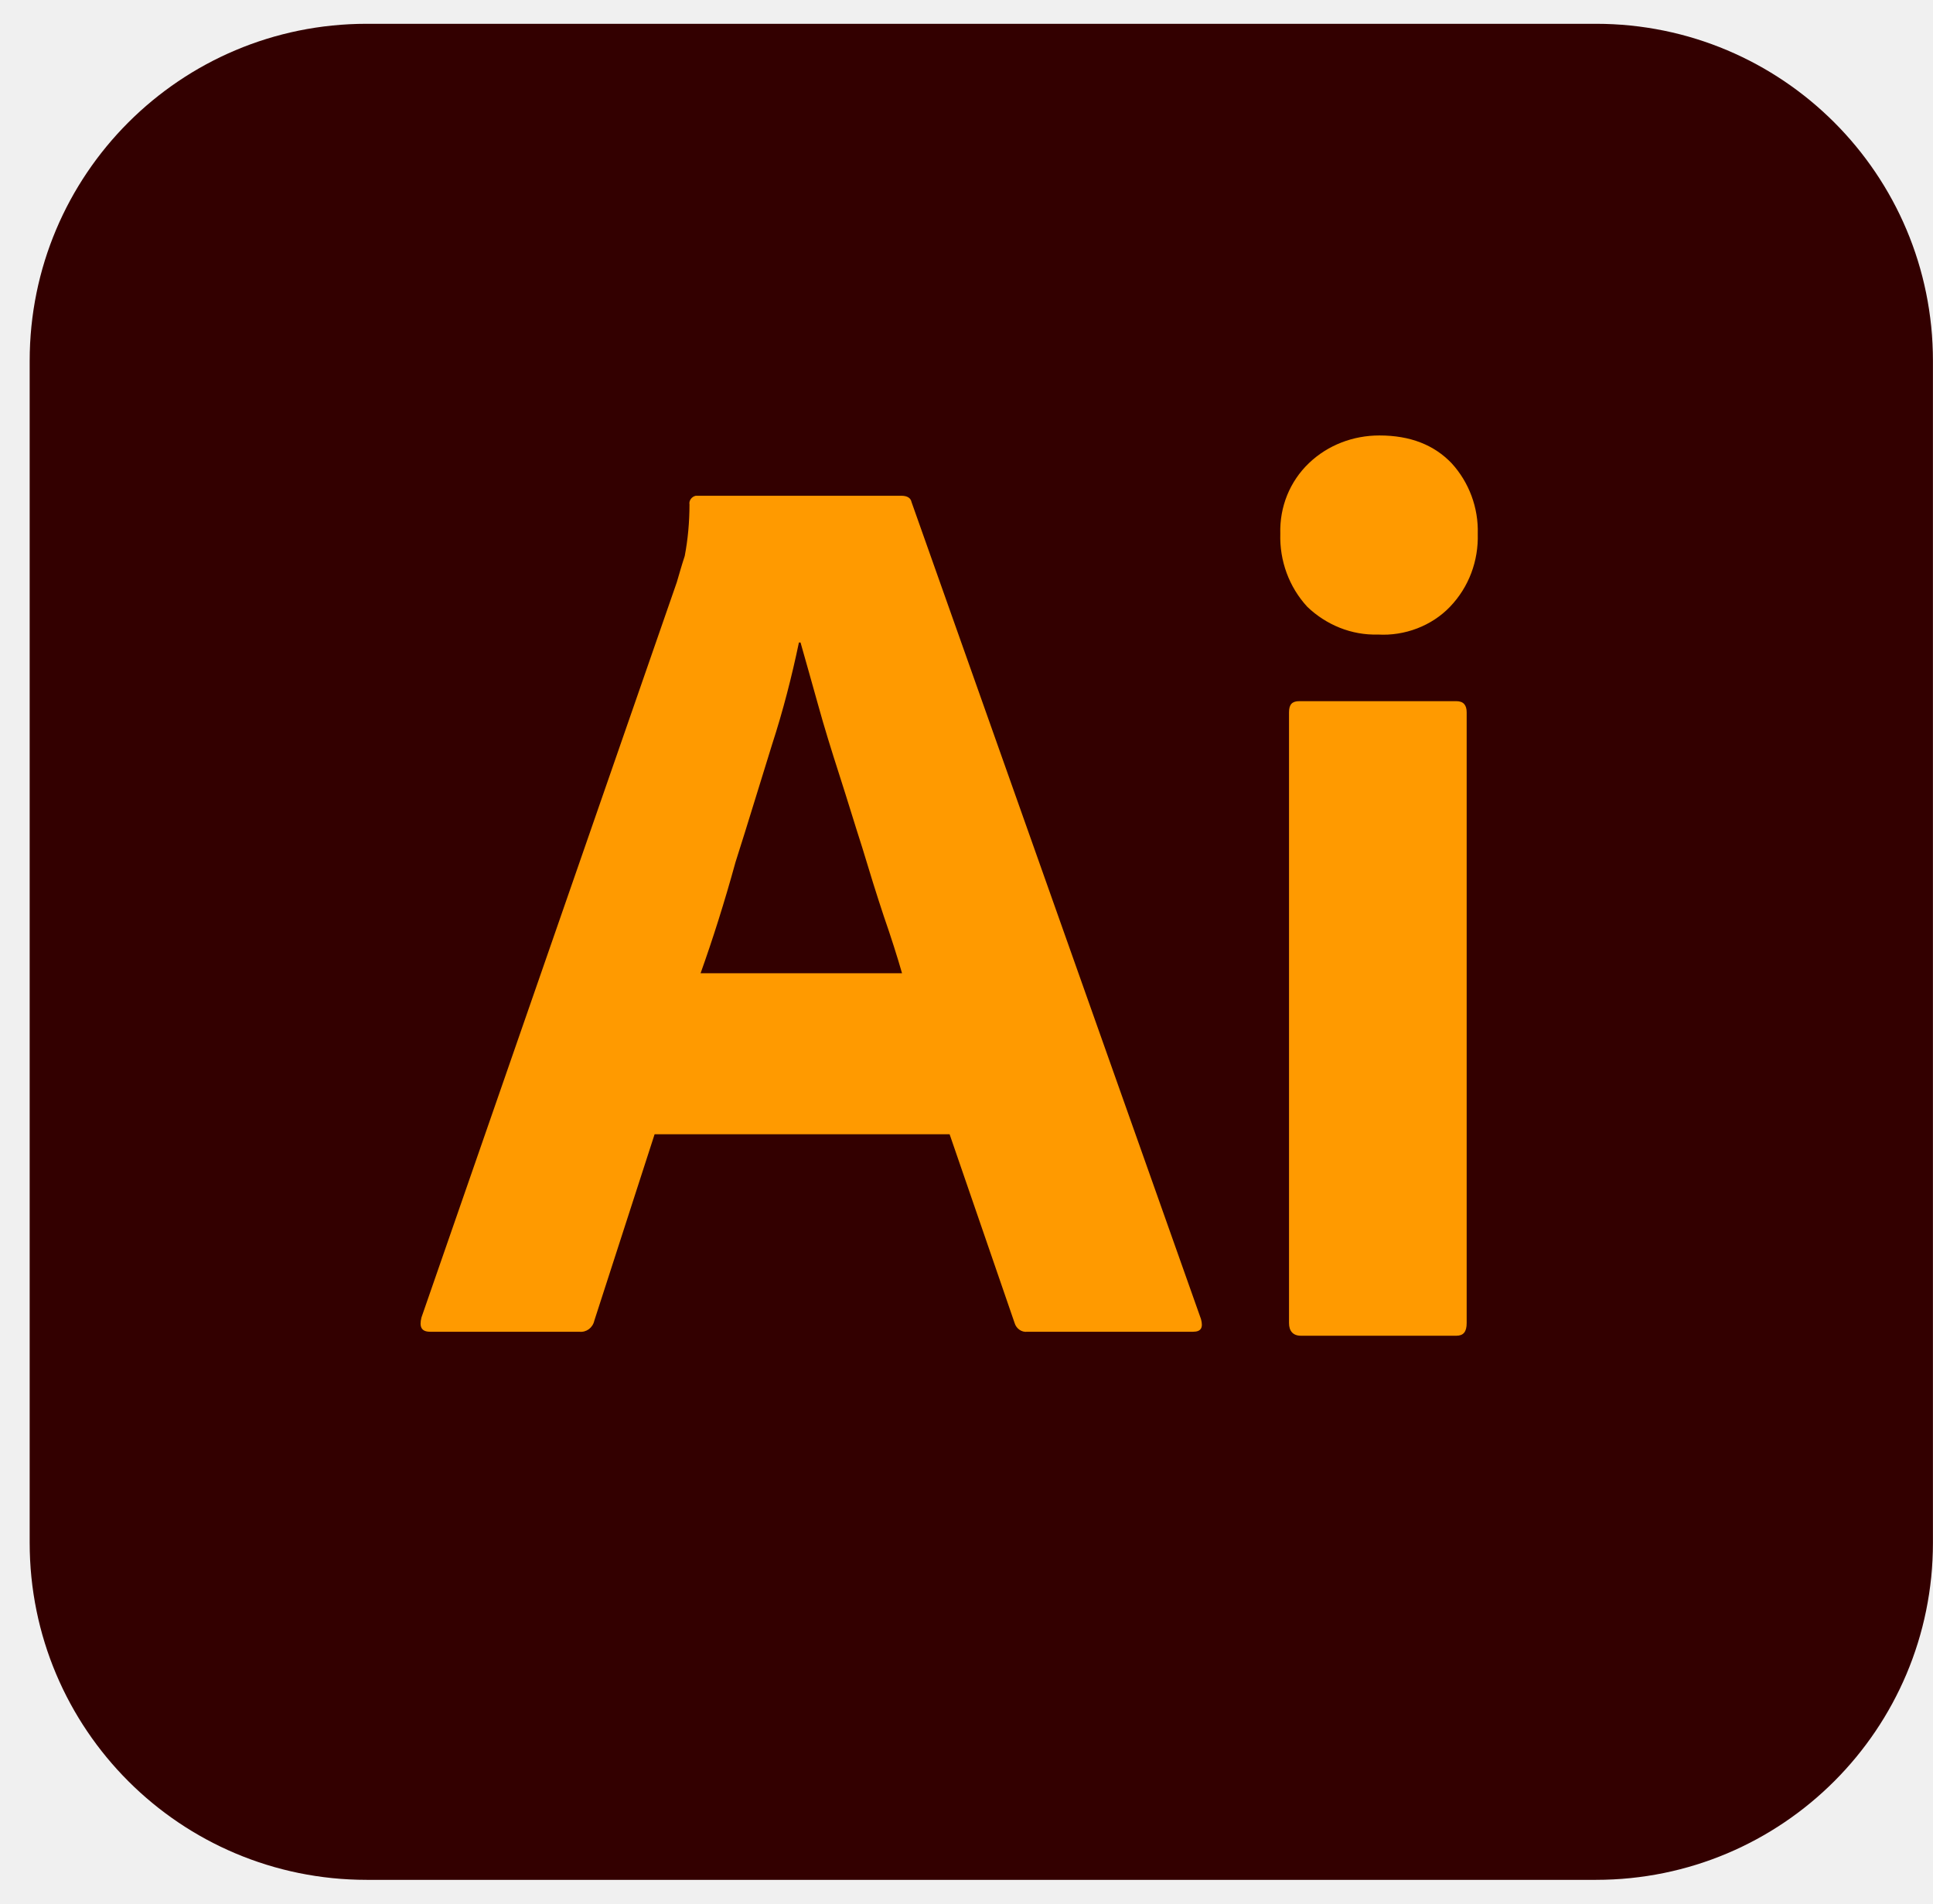
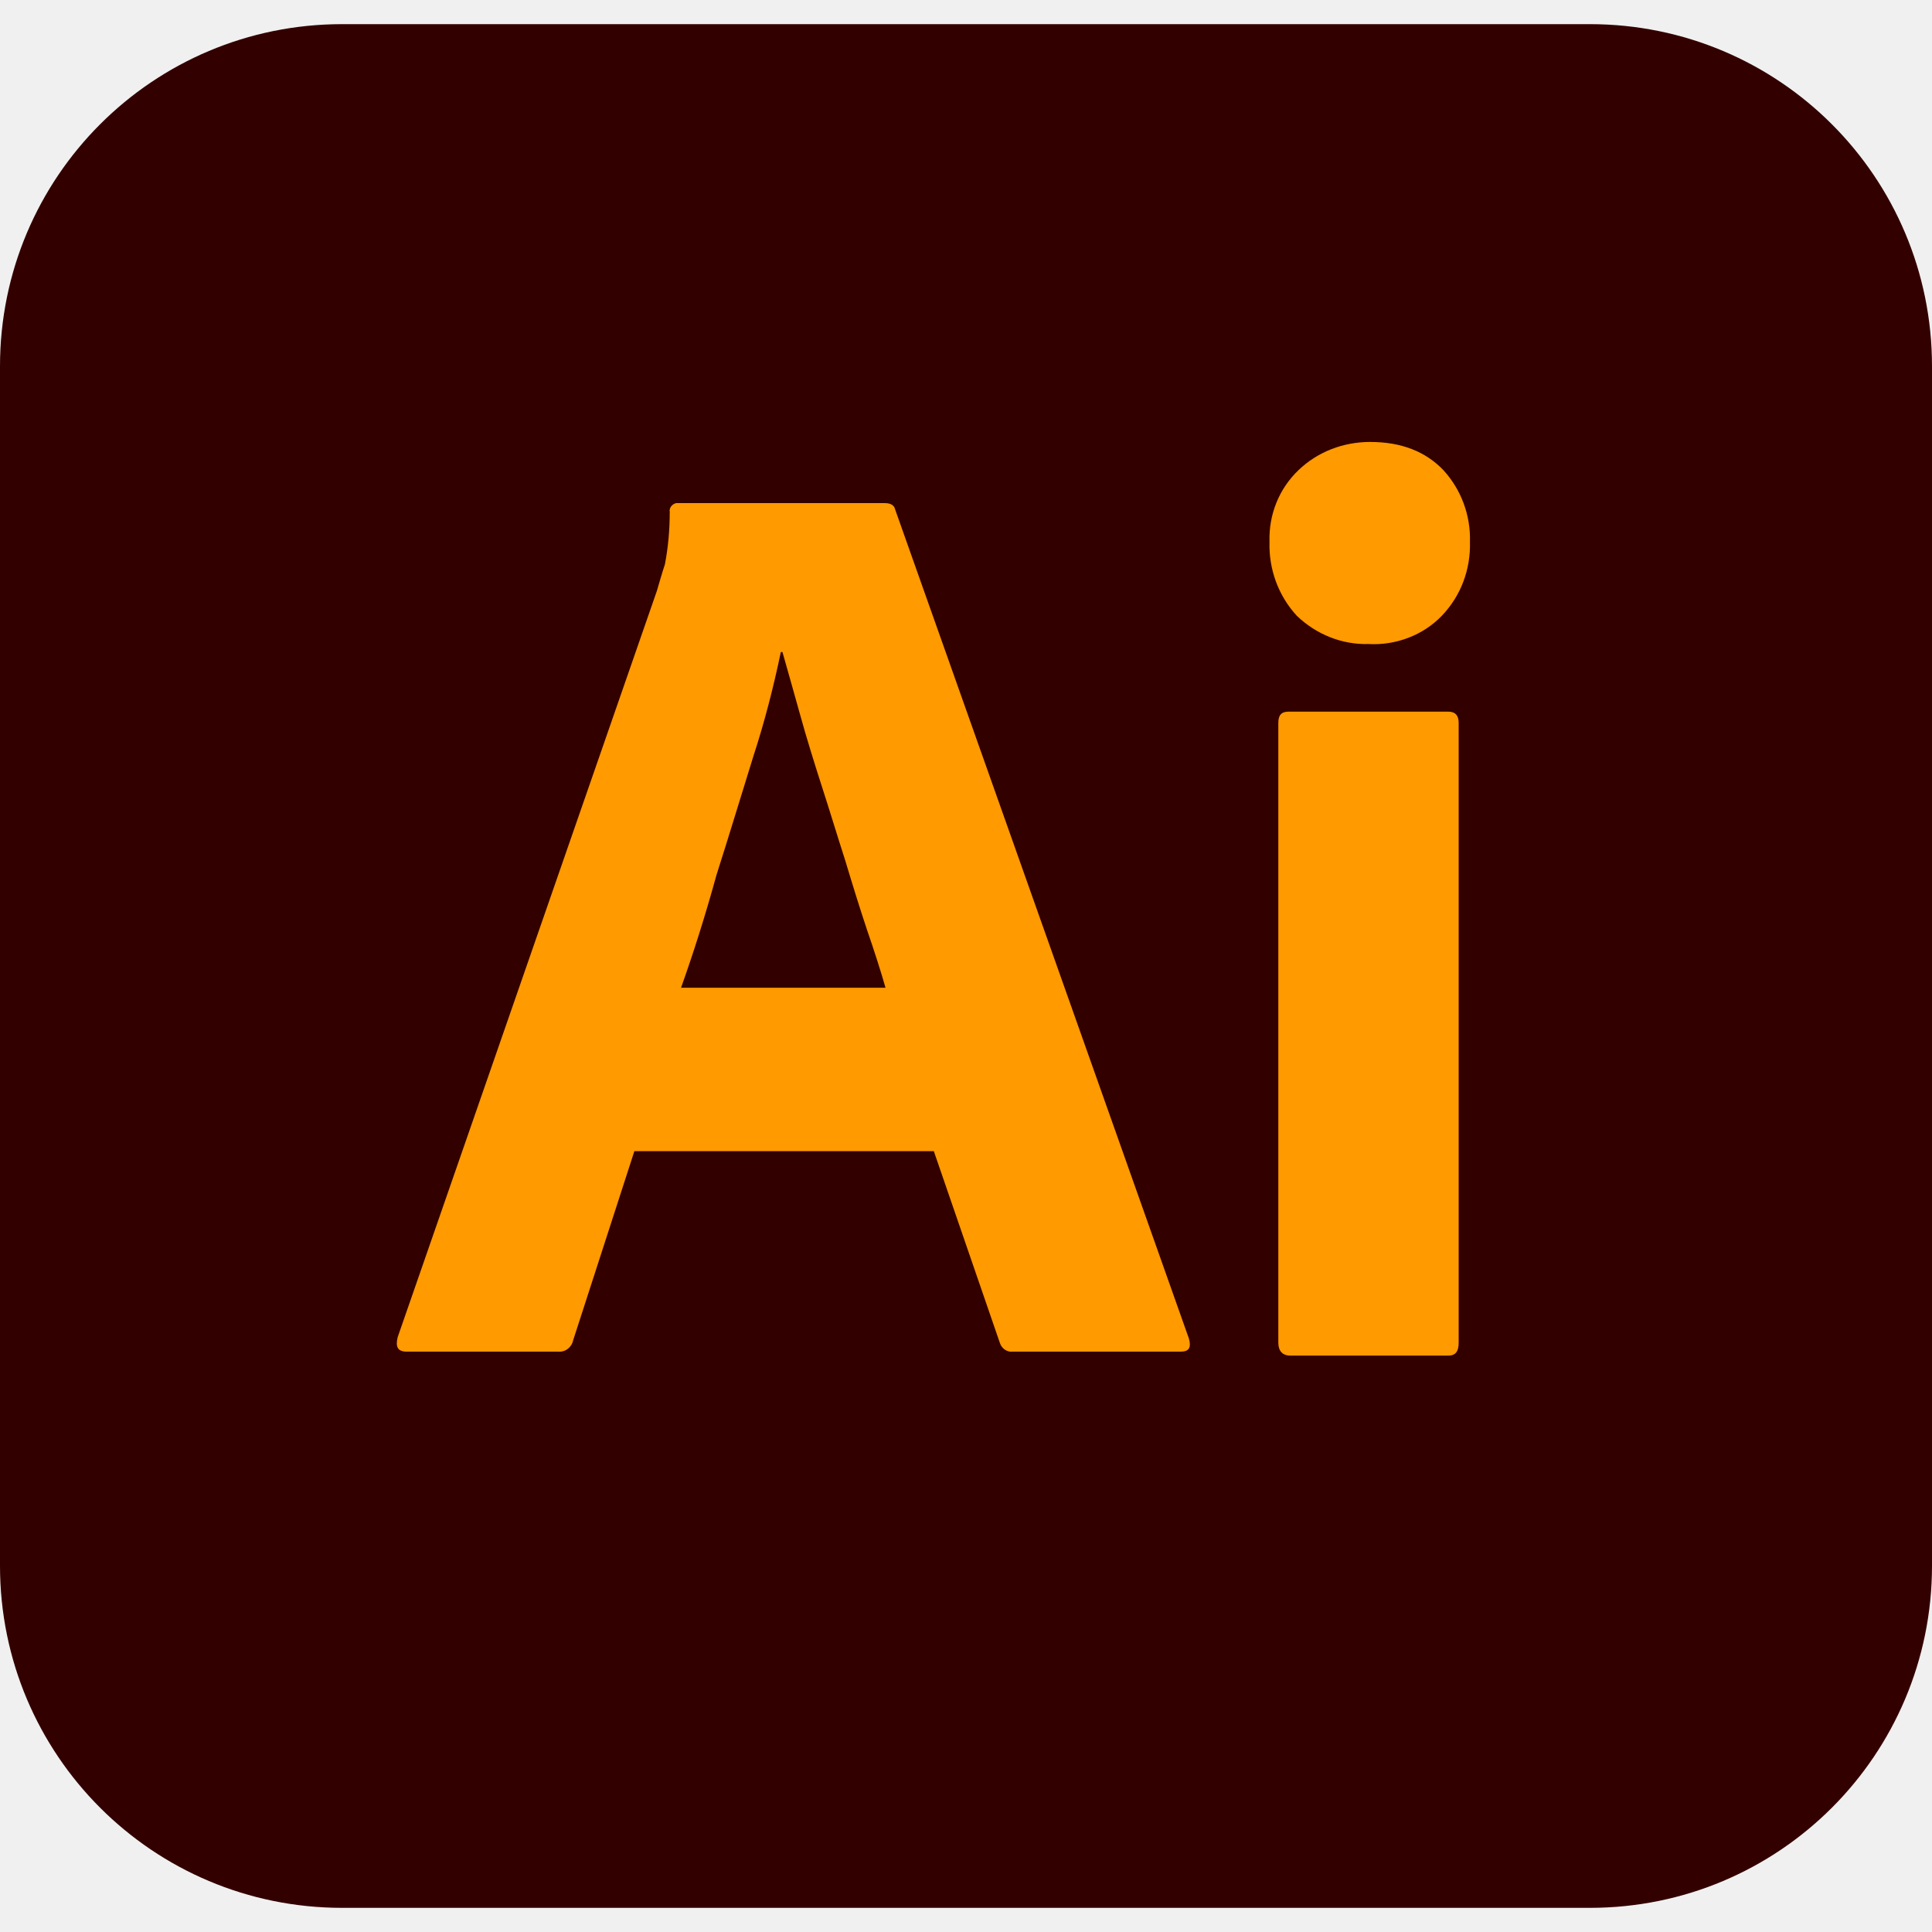
- <svg xmlns="http://www.w3.org/2000/svg" width="65" height="64" viewBox="0 0 65 64" fill="none">
-   <g clip-path="url(#clip0_116_278)">
-     <path d="M12.332 0.8H53.665C59.932 0.8 64.998 5.867 64.998 12.133V51.867C64.998 58.133 59.932 63.2 53.665 63.2H12.332C6.065 63.2 0.998 58.133 0.998 51.867V12.133C0.998 5.867 6.065 0.8 12.332 0.8Z" fill="#330000" />
-     <path d="M31.932 38.133H22.012L19.985 44.4C19.932 44.64 19.718 44.8 19.479 44.773H14.465C14.172 44.773 14.092 44.613 14.172 44.293L22.759 19.573C22.838 19.307 22.919 19.013 23.025 18.693C23.132 18.133 23.185 17.547 23.185 16.96C23.159 16.827 23.265 16.693 23.398 16.667H30.305C30.518 16.667 30.625 16.747 30.652 16.88L40.385 44.347C40.465 44.64 40.385 44.773 40.118 44.773H34.545C34.358 44.8 34.172 44.667 34.118 44.48L31.932 38.133ZM23.558 32.72H30.332C30.172 32.16 29.959 31.493 29.718 30.8C29.479 30.08 29.238 29.307 28.998 28.507C28.732 27.68 28.492 26.88 28.225 26.053C27.959 25.227 27.718 24.453 27.505 23.68C27.292 22.933 27.105 22.24 26.919 21.6H26.865C26.625 22.747 26.332 23.893 25.959 25.04C25.558 26.32 25.159 27.653 24.732 28.987C24.358 30.347 23.959 31.6 23.558 32.72ZM46.332 21.333C45.452 21.36 44.599 21.013 43.959 20.4C43.345 19.733 43.025 18.853 43.052 17.947C43.025 17.04 43.372 16.187 44.012 15.573C44.652 14.96 45.505 14.64 46.385 14.64C47.425 14.64 48.225 14.96 48.812 15.573C49.398 16.213 49.718 17.067 49.692 17.947C49.718 18.853 49.398 19.733 48.758 20.4C48.145 21.04 47.239 21.387 46.332 21.333ZM43.345 44.48V23.947C43.345 23.68 43.452 23.573 43.692 23.573H48.972C49.212 23.573 49.319 23.707 49.319 23.947V44.48C49.319 44.773 49.212 44.907 48.972 44.907H43.745C43.478 44.907 43.345 44.747 43.345 44.48Z" fill="#FF9A00" />
+ <svg xmlns="http://www.w3.org/2000/svg" width="32" height="32" viewBox="0 0 32 32" fill="none">
+   <g clip-path="url(#clip0_176_353)">
+     <path d="M5.667 0.4H26.333C29.467 0.4 32 2.933 32 6.067V25.933C32 29.067 29.467 31.6 26.333 31.6H5.667C2.533 31.6 0 29.067 0 25.933V6.067C0 2.933 2.533 0.4 5.667 0.4Z" fill="#330000" />
+     <path d="M15.467 19.067H10.507L9.493 22.2C9.467 22.32 9.36 22.4 9.24 22.387H6.733C6.587 22.387 6.547 22.307 6.587 22.147L10.88 9.787C10.92 9.653 10.96 9.507 11.013 9.347C11.067 9.067 11.093 8.773 11.093 8.48C11.08 8.413 11.133 8.347 11.2 8.333H14.653C14.76 8.333 14.813 8.373 14.827 8.44L19.693 22.173C19.733 22.32 19.693 22.387 19.56 22.387H16.773C16.68 22.4 16.587 22.333 16.56 22.24L15.467 19.067ZM11.28 16.36H14.667C14.587 16.08 14.48 15.747 14.36 15.4C14.24 15.04 14.12 14.653 14 14.253C13.867 13.84 13.747 13.44 13.613 13.027C13.48 12.613 13.36 12.227 13.253 11.84C13.147 11.467 13.053 11.12 12.96 10.8H12.933C12.813 11.373 12.667 11.947 12.48 12.52C12.28 13.16 12.08 13.827 11.867 14.493C11.68 15.173 11.48 15.8 11.28 16.36ZM22.667 10.667C22.227 10.68 21.8 10.507 21.48 10.2C21.173 9.867 21.013 9.427 21.027 8.973C21.013 8.52 21.187 8.093 21.507 7.787C21.827 7.48 22.253 7.32 22.693 7.32C23.213 7.32 23.613 7.48 23.907 7.787C24.2 8.107 24.36 8.533 24.347 8.973C24.36 9.427 24.2 9.867 23.88 10.2C23.573 10.52 23.12 10.693 22.667 10.667ZM21.173 22.24V11.973C21.173 11.84 21.227 11.787 21.347 11.787H23.987C24.107 11.787 24.16 11.853 24.16 11.973V22.24C24.16 22.387 24.107 22.453 23.987 22.453H21.373C21.24 22.453 21.173 22.373 21.173 22.24Z" fill="#FF9A00" />
  </g>
  <defs>
-     <clipPath id="clip0_116_278">
-       <rect width="64" height="64" fill="white" transform="translate(0.998413)" />
+     <clipPath id="clip0_176_353">
+       <rect width="32" height="32" fill="white" />
    </clipPath>
  </defs>
</svg>
